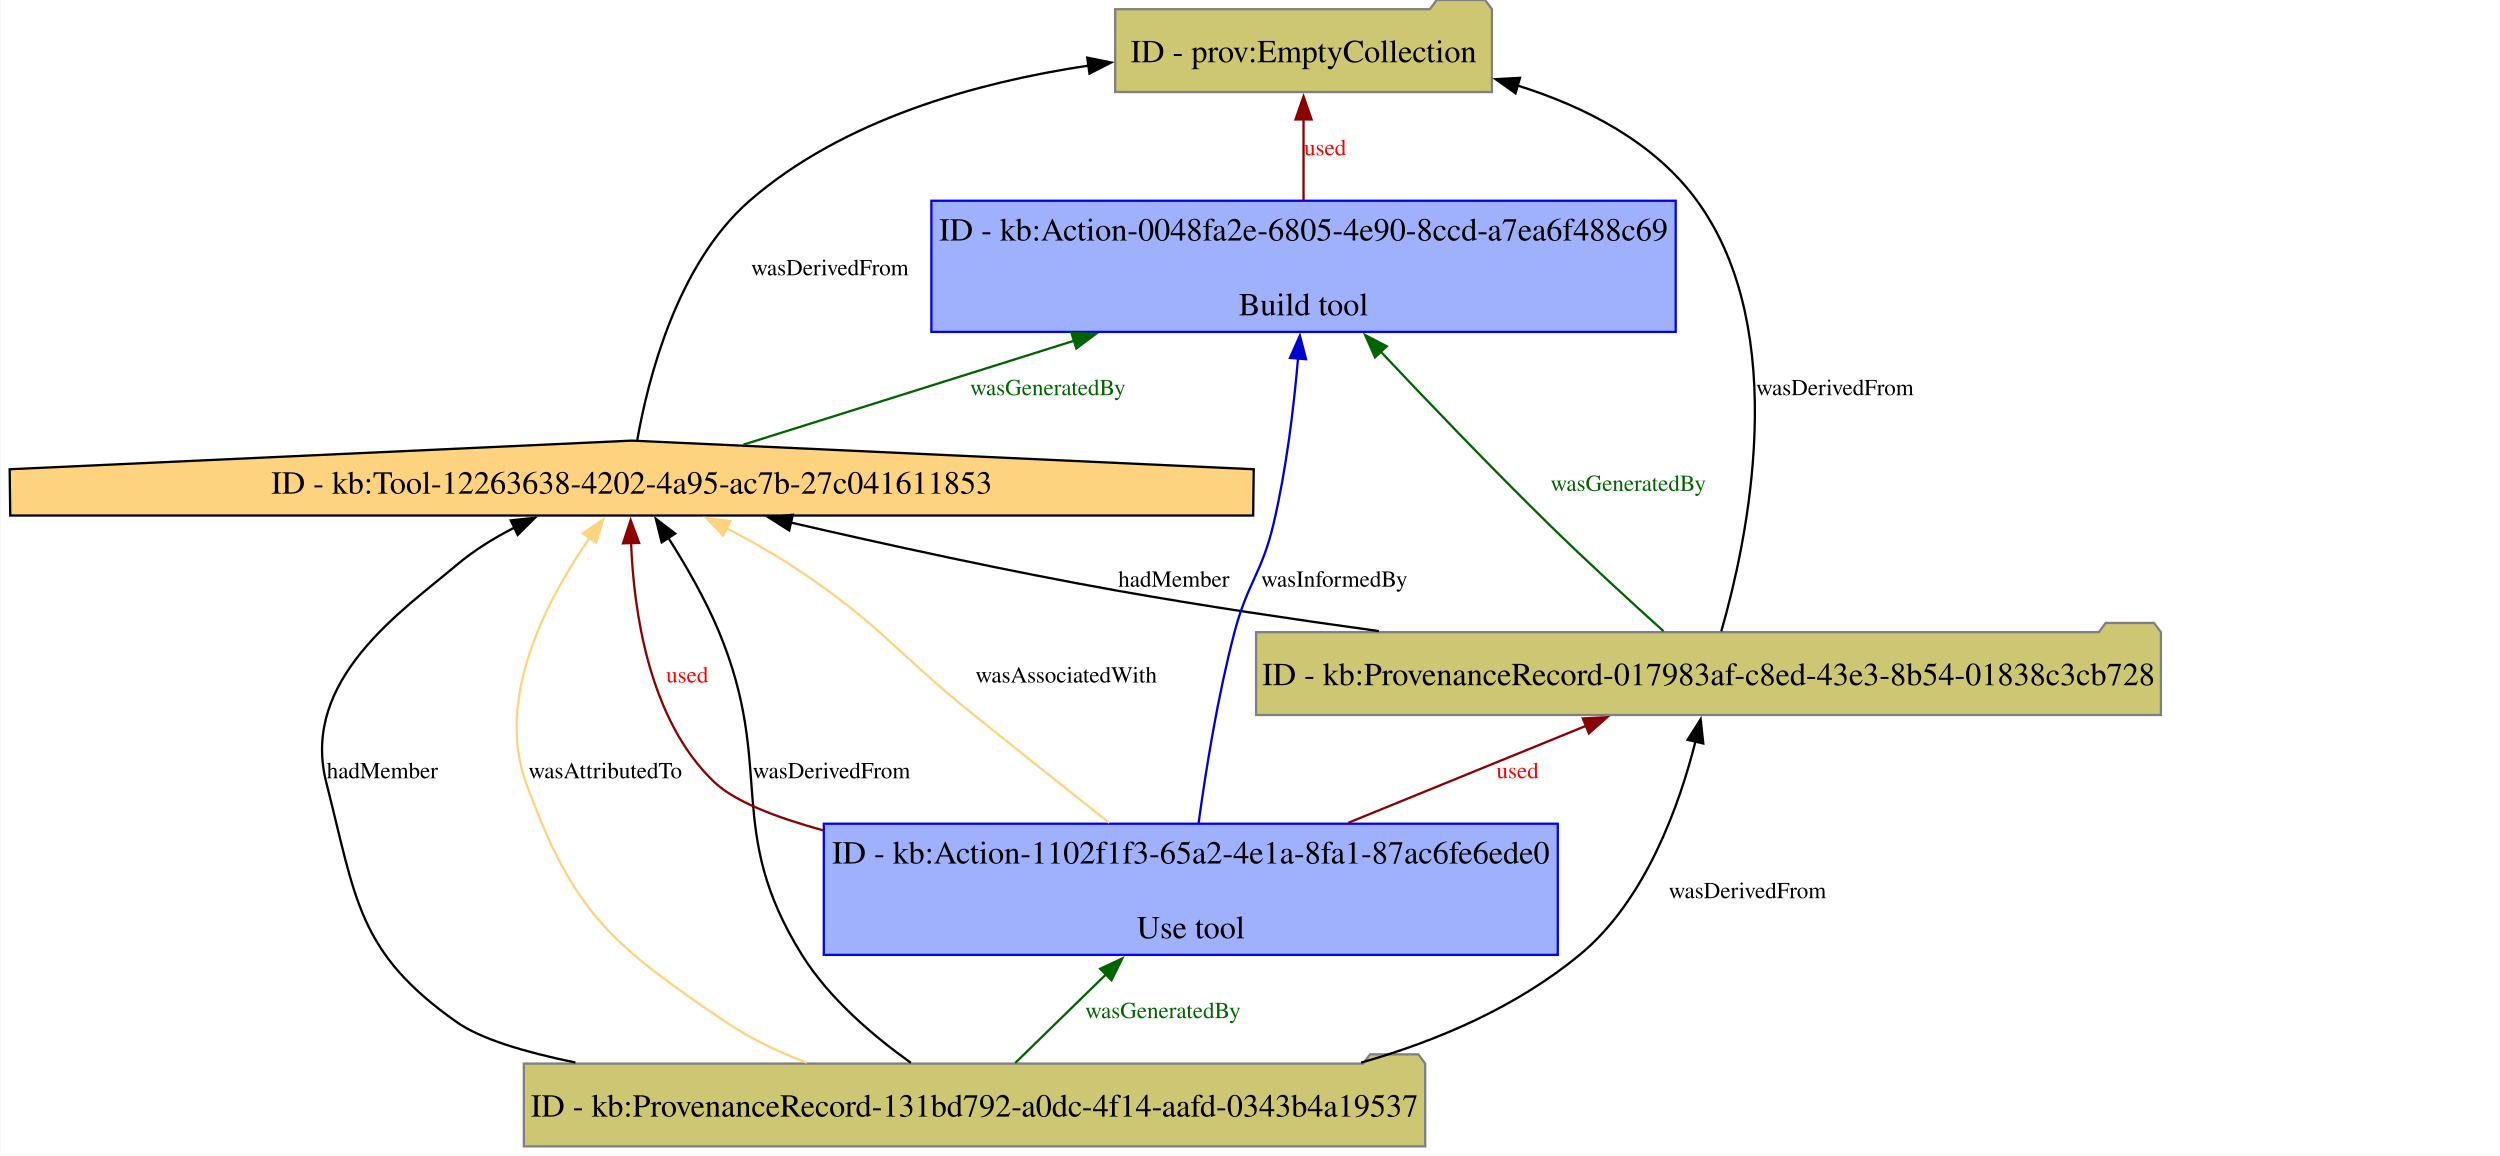
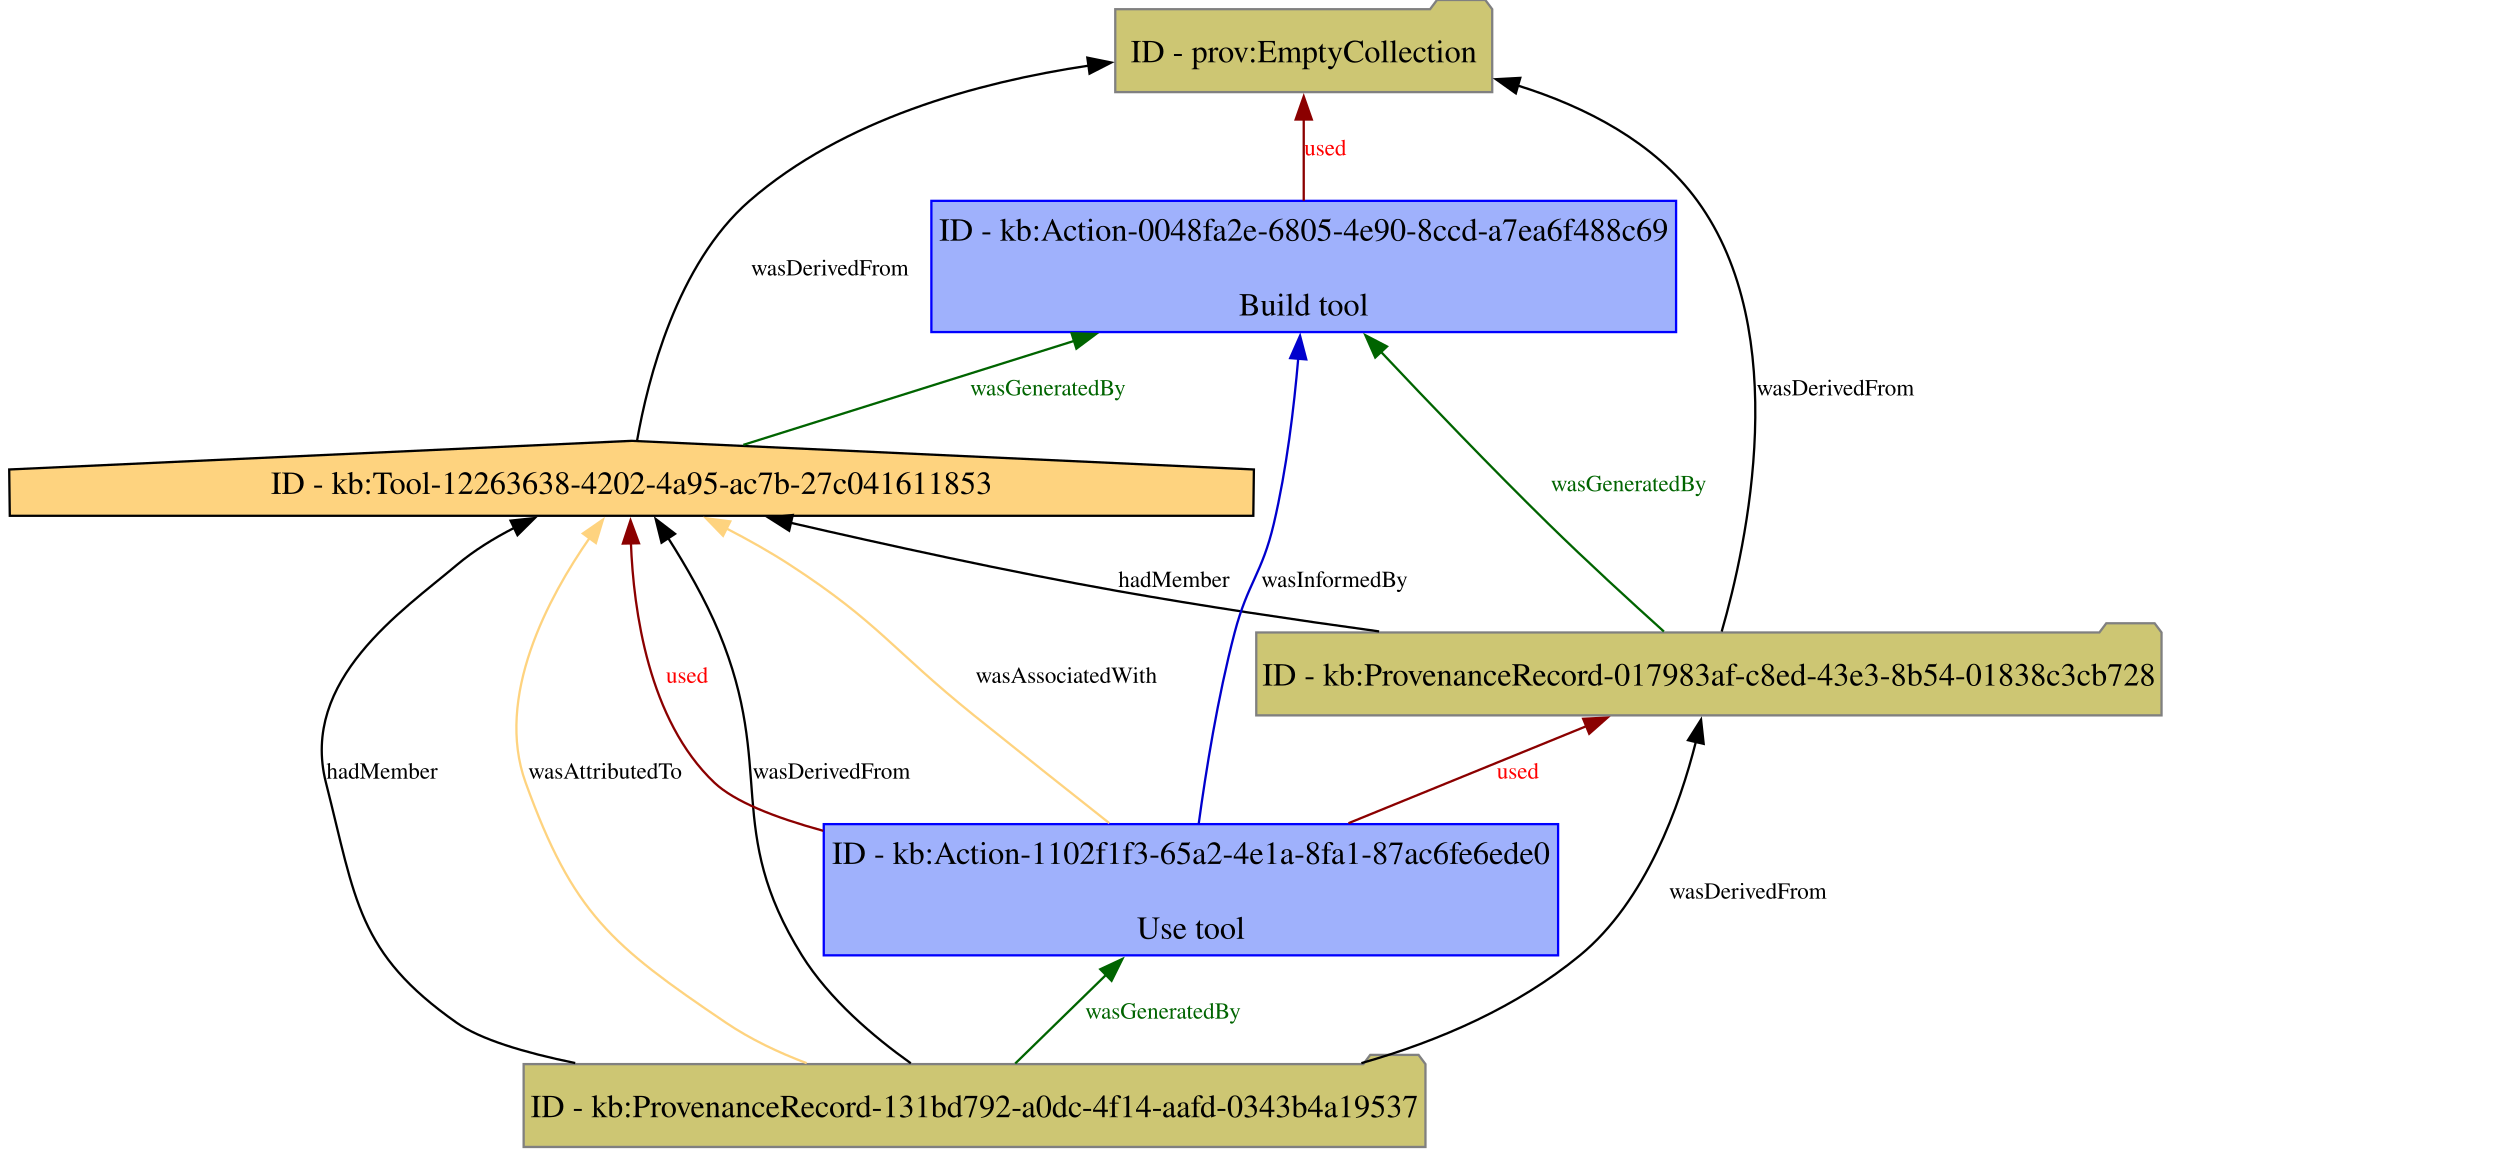
- <svg xmlns="http://www.w3.org/2000/svg" xmlns:xlink="http://www.w3.org/1999/xlink" width="1086pt" height="502pt" viewBox="0.00 0.00 1086.14 502.25">
+ <svg xmlns="http://www.w3.org/2000/svg" xmlns:xlink="http://www.w3.org/1999/xlink" width="1086pt" height="502pt" viewBox="0.00 0.00 1086.00 502.00">
  <g id="graph0" class="graph" transform="scale(1 1) rotate(0) translate(4 498.25)">
    <polygon fill="white" stroke="none" points="-4,4 -4,-498.25 1082.14,-498.25 1082.14,4 -4,4" />
    <g id="node1" class="node">
      <g id="a_node1">
        <a xlink:title="ID - http://example.org/kb/Tool-12263638-4202-4a95-ac7b-27c041611853">
          <polygon fill="#fed37f" stroke="black" points="540.69,-294.31 270.34,-306.75 0,-294.31 0.25,-274.19 540.44,-274.19 540.69,-294.31" />
-           <text text-anchor="middle" x="270.34" y="-283.7" font-family="Times,serif" font-size="14.00">ID - kb:Tool-12263638-4202-4a95-ac7b-27c041611853</text>
+           <text xml:space="preserve" text-anchor="middle" x="270.34" y="-283.7" font-family="Times,serif" font-size="14.00">ID - kb:Tool-12263638-4202-4a95-ac7b-27c041611853</text>
        </a>
      </g>
    </g>
    <g id="node4" class="node">
      <g id="a_node4">
        <a xlink:title="ID - http://www.w3.org/ns/prov#EmptyCollection">
          <polygon fill="#cdc673" stroke="#808080" points="644.22,-494.25 641.22,-498.25 620.22,-498.25 617.22,-494.25 480.47,-494.25 480.47,-458.25 644.22,-458.25 644.22,-494.25" />
-           <text text-anchor="middle" x="562.34" y="-471.2" font-family="Times,serif" font-size="14.00">ID - prov:EmptyCollection</text>
+           <text xml:space="preserve" text-anchor="middle" x="562.34" y="-471.2" font-family="Times,serif" font-size="14.00">ID - prov:EmptyCollection</text>
        </a>
      </g>
    </g>
    <g id="edge15" class="edge">
      <path fill="none" stroke="black" d="M272.77,-307.01C277.41,-333.39 290.04,-383.55 321.59,-411 362.17,-446.29 420.11,-462.46 468.98,-469.75" />
      <polygon fill="black" stroke="black" points="468.34,-473.2 478.73,-471.09 469.3,-466.26 468.34,-473.2" />
-       <text text-anchor="middle" x="356.47" y="-378.62" font-family="Times,serif" font-size="10.00">wasDerivedFrom</text>
+       <text xml:space="preserve" text-anchor="middle" x="356.47" y="-378.62" font-family="Times,serif" font-size="10.00">wasDerivedFrom</text>
    </g>
    <g id="node5" class="node">
      <g id="a_node5">
        <a xlink:title="ID - http://example.org/kb/Action-0048fa2e-6805-4e90-8ccd-a7ea6f488c69">
          <polygon fill="#9fb1fc" stroke="#0000ff" points="724.09,-411 400.59,-411 400.59,-354 724.09,-354 724.09,-411" />
-           <text text-anchor="middle" x="562.34" y="-393.7" font-family="Times,serif" font-size="14.00">ID - kb:Action-0048fa2e-6805-4e90-8ccd-a7ea6f488c69</text>
-           <text text-anchor="middle" x="562.34" y="-361.2" font-family="Times,serif" font-size="14.00">Build tool</text>
+           <text xml:space="preserve" text-anchor="middle" x="562.34" y="-393.7" font-family="Times,serif" font-size="14.00">ID - kb:Action-0048fa2e-6805-4e90-8ccd-a7ea6f488c69</text>
+           <text xml:space="preserve" text-anchor="middle" x="562.34" y="-361.2" font-family="Times,serif" font-size="14.00">Build tool</text>
        </a>
      </g>
    </g>
    <g id="edge14" class="edge">
      <path fill="none" stroke="darkgreen" d="M318.89,-305C357.94,-317.27 414.1,-334.92 462.65,-350.18" />
      <polygon fill="darkgreen" stroke="darkgreen" points="461.49,-353.48 472.08,-353.14 463.59,-346.8 461.49,-353.48" />
-       <text text-anchor="middle" x="451.22" y="-326.5" font-family="Times,serif" font-size="10.00" fill="darkgreen">wasGeneratedBy</text>
+       <text xml:space="preserve" text-anchor="middle" x="451.22" y="-326.5" font-family="Times,serif" font-size="10.00" fill="darkgreen">wasGeneratedBy</text>
    </g>
    <g id="node2" class="node">
      <g id="a_node2">
        <a xlink:title="ID - http://example.org/kb/ProvenanceRecord-017983af-c8ed-43e3-8b54-01838c3cb728">
          <polygon fill="#cdc673" stroke="#808080" points="934.97,-223.5 931.97,-227.5 910.97,-227.5 907.97,-223.5 541.72,-223.5 541.72,-187.5 934.97,-187.5 934.97,-223.5" />
-           <text text-anchor="middle" x="738.34" y="-200.45" font-family="Times,serif" font-size="14.00">ID - kb:ProvenanceRecord-017983af-c8ed-43e3-8b54-01838c3cb728</text>
+           <text xml:space="preserve" text-anchor="middle" x="738.34" y="-200.45" font-family="Times,serif" font-size="14.00">ID - kb:ProvenanceRecord-017983af-c8ed-43e3-8b54-01838c3cb728</text>
        </a>
      </g>
    </g>
    <g id="edge7" class="edge">
      <path fill="none" stroke="black" d="M595.09,-223.96C558.03,-229.04 518.25,-235 481.59,-241.5 433.85,-249.97 380.51,-261.66 339.37,-271.17" />
      <polygon fill="black" stroke="black" points="338.8,-267.71 329.85,-273.39 340.38,-274.53 338.8,-267.71" />
-       <text text-anchor="middle" x="505.97" y="-243.25" font-family="Times,serif" font-size="10.00">hadMember</text>
+       <text xml:space="preserve" text-anchor="middle" x="505.97" y="-243.25" font-family="Times,serif" font-size="10.00">hadMember</text>
    </g>
    <g id="edge8" class="edge">
      <path fill="none" stroke="black" d="M743.9,-223.9C754.9,-261.99 774.96,-353.88 733.34,-411 714.8,-436.45 684.91,-451.83 655.27,-461.11" />
      <polygon fill="black" stroke="black" points="654.47,-457.7 645.84,-463.84 656.41,-464.42 654.47,-457.7" />
-       <text text-anchor="middle" x="793.29" y="-326.5" font-family="Times,serif" font-size="10.00">wasDerivedFrom</text>
+       <text xml:space="preserve" text-anchor="middle" x="793.29" y="-326.5" font-family="Times,serif" font-size="10.00">wasDerivedFrom</text>
    </g>
    <g id="edge6" class="edge">
      <path fill="none" stroke="darkgreen" d="M718.8,-223.91C704.65,-236.66 685.17,-254.5 668.59,-270.75 643.73,-295.12 616.57,-323.46 595.93,-345.37" />
      <polygon fill="darkgreen" stroke="darkgreen" points="593.41,-342.95 589.12,-352.63 598.51,-347.74 593.41,-342.95" />
-       <text text-anchor="middle" x="703.47" y="-284.88" font-family="Times,serif" font-size="10.00" fill="darkgreen">wasGeneratedBy</text>
+       <text xml:space="preserve" text-anchor="middle" x="703.47" y="-284.88" font-family="Times,serif" font-size="10.00" fill="darkgreen">wasGeneratedBy</text>
    </g>
    <g id="node3" class="node">
      <g id="a_node3">
        <a xlink:title="ID - http://example.org/kb/ProvenanceRecord-131bd792-a0dc-4f14-aafd-0343b4a19537">
          <polygon fill="#cdc673" stroke="#808080" points="615.22,-36 612.22,-40 591.22,-40 588.22,-36 223.47,-36 223.47,0 615.22,0 615.22,-36" />
-           <text text-anchor="middle" x="419.34" y="-12.95" font-family="Times,serif" font-size="14.00">ID - kb:ProvenanceRecord-131bd792-a0dc-4f14-aafd-0343b4a19537</text>
+           <text xml:space="preserve" text-anchor="middle" x="419.34" y="-12.95" font-family="Times,serif" font-size="14.00">ID - kb:ProvenanceRecord-131bd792-a0dc-4f14-aafd-0343b4a19537</text>
        </a>
      </g>
    </g>
    <g id="edge11" class="edge">
      <path fill="none" stroke="black" d="M245.88,-36.46C223.32,-41.07 204.53,-46.83 194.34,-54 151.2,-84.36 150.61,-107.13 137.59,-158.25 126.21,-202.96 170.9,-232.93 194.34,-252.75 201.76,-259.02 210.48,-264.4 219.33,-268.93" />
      <polygon fill="black" stroke="black" points="217.79,-272.08 228.32,-273.21 220.8,-265.76 217.79,-272.08" />
-       <text text-anchor="middle" x="161.97" y="-160" font-family="Times,serif" font-size="10.00">hadMember</text>
+       <text xml:space="preserve" text-anchor="middle" x="161.97" y="-160" font-family="Times,serif" font-size="10.00">hadMember</text>
    </g>
    <g id="edge12" class="edge">
      <path fill="none" stroke="#fed37f" d="M346.42,-36.4C334.14,-41.04 321.96,-46.83 311.34,-54 261.35,-87.79 244.91,-101.51 224.34,-158.25 210.86,-195.44 234.14,-238.79 252.22,-264.71" />
      <polygon fill="#fed37f" stroke="#fed37f" points="249.2,-266.5 257.91,-272.52 254.85,-262.37 249.2,-266.5" />
-       <text text-anchor="middle" x="258.84" y="-160" font-family="Times,serif" font-size="10.00">wasAttributedTo</text>
+       <text xml:space="preserve" text-anchor="middle" x="258.84" y="-160" font-family="Times,serif" font-size="10.00">wasAttributedTo</text>
    </g>
    <g id="edge13" class="edge">
      <path fill="none" stroke="black" d="M391.65,-36.36C375.58,-47.81 356.21,-64.18 344.34,-83.25 310.33,-137.88 332.97,-164.04 308.34,-223.5 302.44,-237.76 293.8,-252.66 286.25,-264.52" />
      <polygon fill="black" stroke="black" points="283.38,-262.51 280.83,-272.79 289.24,-266.35 283.38,-262.51" />
-       <text text-anchor="middle" x="357.18" y="-160" font-family="Times,serif" font-size="10.00">wasDerivedFrom</text>
+       <text xml:space="preserve" text-anchor="middle" x="357.18" y="-160" font-family="Times,serif" font-size="10.00">wasDerivedFrom</text>
    </g>
    <g id="edge10" class="edge">
      <path fill="none" stroke="black" d="M587.38,-36.43C621.51,-46.15 655.22,-60.92 682.34,-83.25 711.01,-106.85 725.72,-148.37 732.72,-176.15" />
      <polygon fill="black" stroke="black" points="729.26,-176.7 734.93,-185.65 736.08,-175.12 729.26,-176.7" />
-       <text text-anchor="middle" x="755.26" y="-107.88" font-family="Times,serif" font-size="10.00">wasDerivedFrom</text>
+       <text xml:space="preserve" text-anchor="middle" x="755.26" y="-107.88" font-family="Times,serif" font-size="10.00">wasDerivedFrom</text>
    </g>
    <g id="node6" class="node">
      <g id="a_node6">
        <a xlink:title="ID - http://example.org/kb/Action-1102f1f3-65a2-4e1a-8fa1-87ac6fe6ede0">
          <polygon fill="#9fb1fc" stroke="#0000ff" points="672.84,-140.25 353.84,-140.25 353.84,-83.25 672.84,-83.25 672.84,-140.25" />
-           <text text-anchor="middle" x="513.34" y="-122.95" font-family="Times,serif" font-size="14.00">ID - kb:Action-1102f1f3-65a2-4e1a-8fa1-87ac6fe6ede0</text>
-           <text text-anchor="middle" x="513.34" y="-90.45" font-family="Times,serif" font-size="14.00">Use tool</text>
+           <text xml:space="preserve" text-anchor="middle" x="513.34" y="-122.95" font-family="Times,serif" font-size="14.00">ID - kb:Action-1102f1f3-65a2-4e1a-8fa1-87ac6fe6ede0</text>
+           <text xml:space="preserve" text-anchor="middle" x="513.34" y="-90.45" font-family="Times,serif" font-size="14.00">Use tool</text>
        </a>
      </g>
    </g>
    <g id="edge9" class="edge">
      <path fill="none" stroke="darkgreen" d="M437.02,-36.26C448.23,-47.19 463.13,-61.74 476.79,-75.08" />
      <polygon fill="darkgreen" stroke="darkgreen" points="473.97,-77.21 483.57,-81.69 478.86,-72.2 473.97,-77.21" />
-       <text text-anchor="middle" x="501.22" y="-55.75" font-family="Times,serif" font-size="10.00" fill="darkgreen">wasGeneratedBy</text>
+       <text xml:space="preserve" text-anchor="middle" x="501.22" y="-55.75" font-family="Times,serif" font-size="10.00" fill="darkgreen">wasGeneratedBy</text>
    </g>
    <g id="edge1" class="edge">
      <path fill="none" stroke="#8b0000" d="M562.34,-411.03C562.34,-422.19 562.34,-435.09 562.34,-446.39" />
      <polygon fill="#8b0000" stroke="#8b0000" points="558.84,-446.34 562.34,-456.34 565.84,-446.34 558.84,-446.34" />
-       <text text-anchor="middle" x="571.72" y="-430.75" font-family="Times,serif" font-size="10.00" fill="red">used</text>
+       <text xml:space="preserve" text-anchor="middle" x="571.72" y="-430.75" font-family="Times,serif" font-size="10.00" fill="red">used</text>
    </g>
    <g id="edge4" class="edge">
      <path fill="none" stroke="#8b0000" d="M353.61,-137.35C332.38,-143.16 314.96,-150.09 306.34,-158.25 277.73,-185.34 271.2,-233.04 270.07,-262.37" />
      <polygon fill="#8b0000" stroke="#8b0000" points="266.57,-262.13 269.9,-272.19 273.57,-262.26 266.57,-262.13" />
-       <text text-anchor="middle" x="294.48" y="-201.62" font-family="Times,serif" font-size="10.00" fill="red">used</text>
+       <text xml:space="preserve" text-anchor="middle" x="294.48" y="-201.62" font-family="Times,serif" font-size="10.00" fill="red">used</text>
    </g>
    <g id="edge5" class="edge">
      <path fill="none" stroke="#fed37f" d="M477.89,-140.67C460.17,-154.66 438.45,-171.91 419.09,-187.5 383.43,-216.23 377.71,-227.75 339.34,-252.75 330.68,-258.4 320.98,-263.82 311.66,-268.63" />
      <polygon fill="#fed37f" stroke="#fed37f" points="310.09,-265.5 302.72,-273.11 313.23,-271.76 310.09,-265.5" />
-       <text text-anchor="middle" x="459.22" y="-201.62" font-family="Times,serif" font-size="10.00">wasAssociatedWith</text>
+       <text xml:space="preserve" text-anchor="middle" x="459.22" y="-201.62" font-family="Times,serif" font-size="10.00">wasAssociatedWith</text>
    </g>
    <g id="edge3" class="edge">
      <path fill="none" stroke="#8b0000" d="M581.77,-140.65C614.96,-154.19 654.23,-170.2 685.14,-182.81" />
      <polygon fill="#8b0000" stroke="#8b0000" points="683.72,-186.01 694.3,-186.54 686.36,-179.52 683.72,-186.01" />
-       <text text-anchor="middle" x="655.37" y="-160" font-family="Times,serif" font-size="10.00" fill="red">used</text>
+       <text xml:space="preserve" text-anchor="middle" x="655.37" y="-160" font-family="Times,serif" font-size="10.00" fill="red">used</text>
    </g>
    <g id="edge2" class="edge">
      <path fill="none" stroke="#0000cd" d="M516.71,-140.34C519.79,-162.93 524.99,-195.58 532.34,-223.5 538.03,-245.08 544.23,-249.03 549.34,-270.75 554.88,-294.28 558.11,-321.21 559.96,-342.62" />
      <polygon fill="#0000cd" stroke="#0000cd" points="556.46,-342.69 560.74,-352.38 563.44,-342.13 556.46,-342.69" />
-       <text text-anchor="middle" x="575.7" y="-243.25" font-family="Times,serif" font-size="10.00">wasInformedBy</text>
+       <text xml:space="preserve" text-anchor="middle" x="575.7" y="-243.25" font-family="Times,serif" font-size="10.00">wasInformedBy</text>
    </g>
  </g>
</svg>
